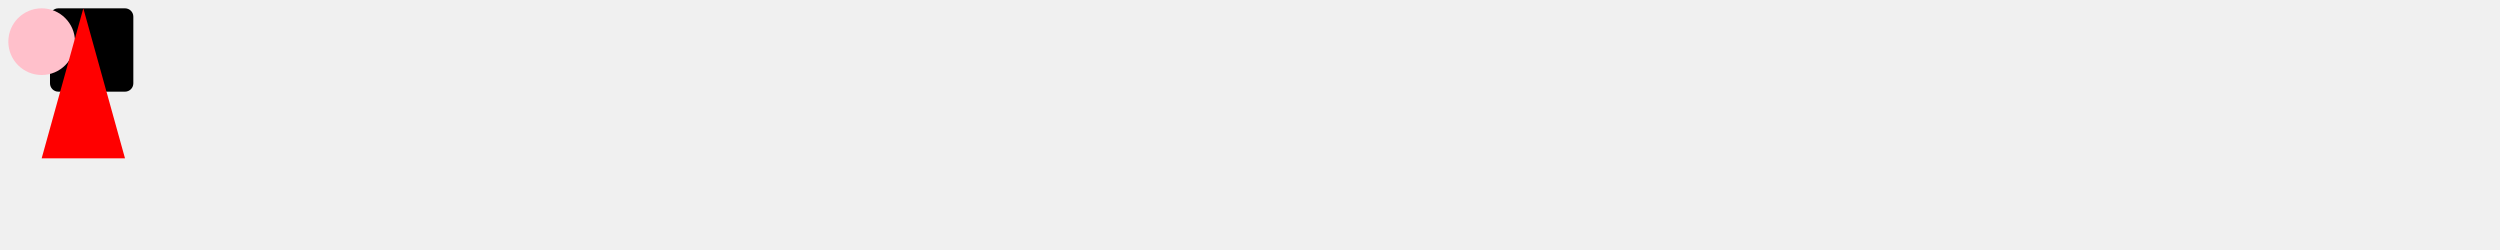
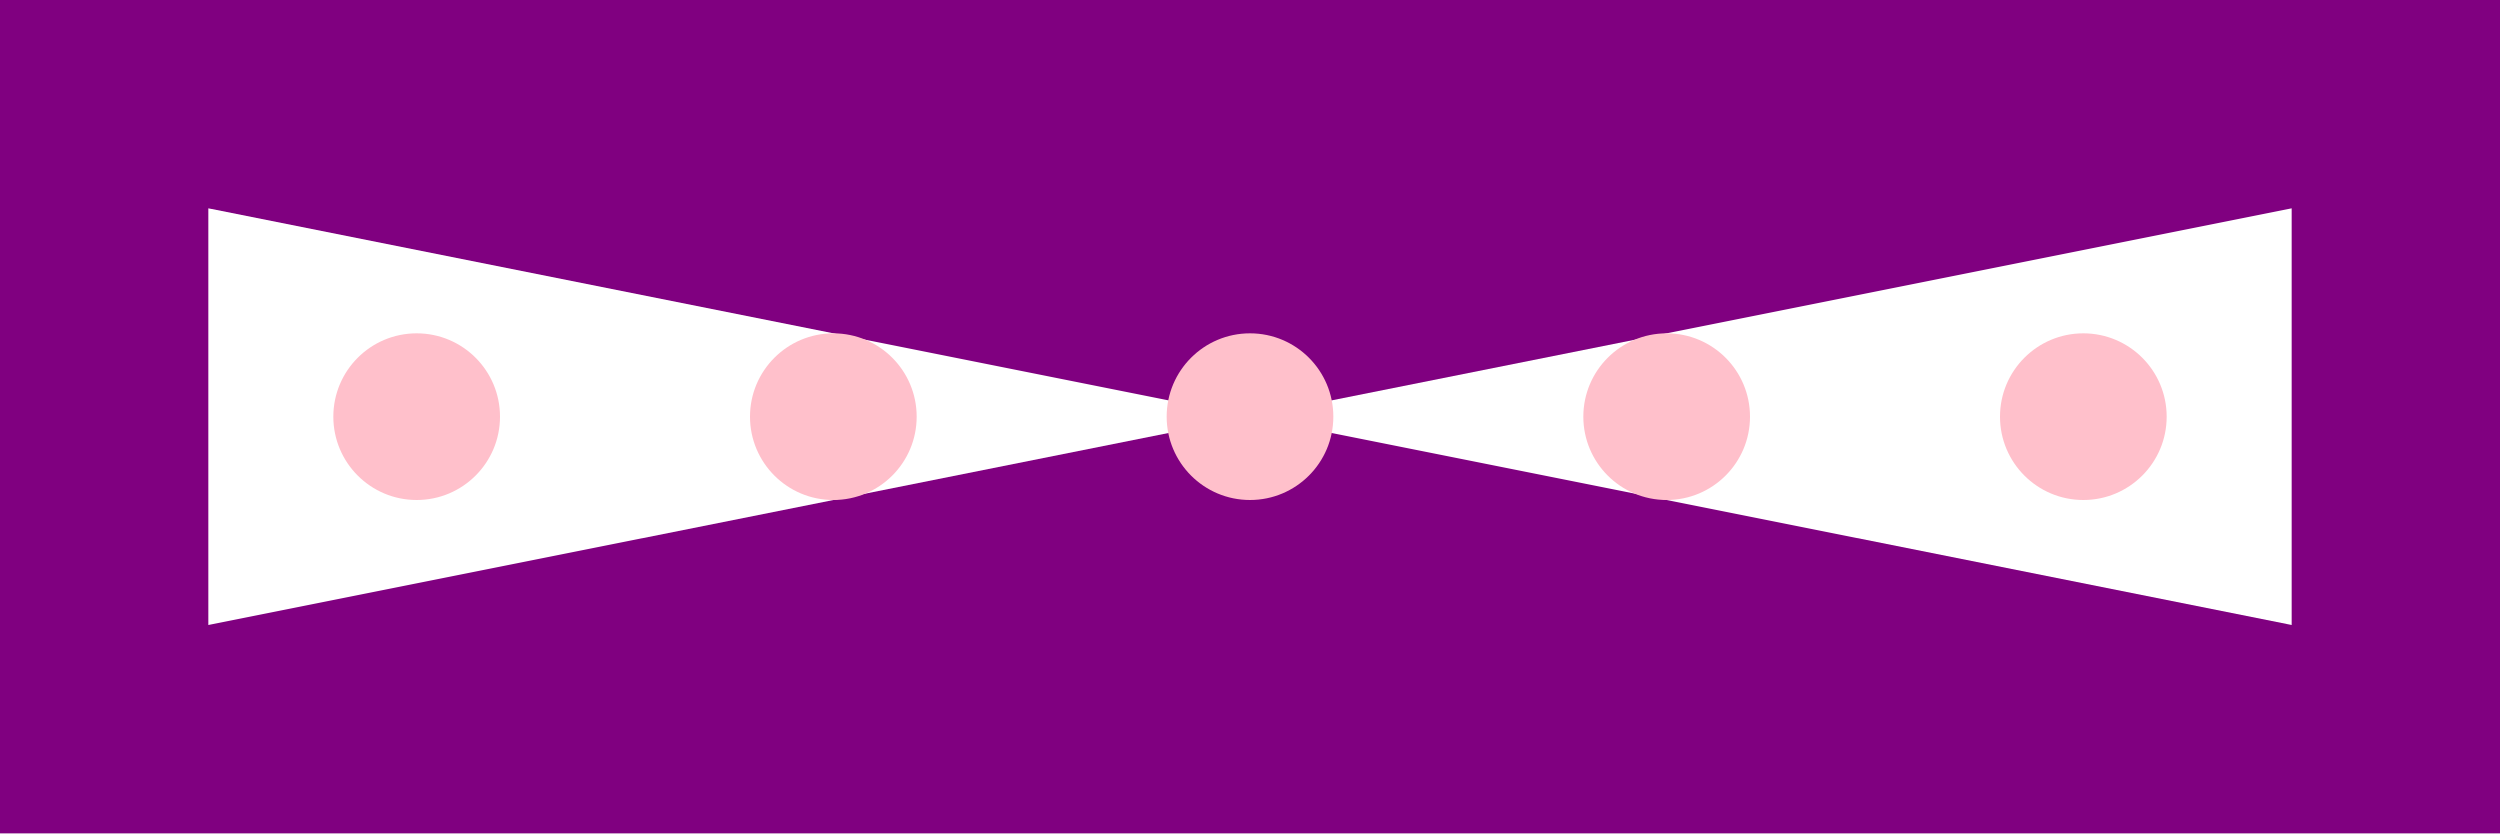
- <svg xmlns="http://www.w3.org/2000/svg" width="3000" height="300">
-   <rect x="60" y="10" rx="10" ry="10" width="100" height="100" />
-   <circle cx="50" cy="50" r="40" fill="pink" />
-   <polygon points="100,10 150,190 50,190" fill="red" />
+ <svg xmlns="http://www.w3.org/2000/svg" width="3000" height="1000">
+   <rect x="0" y="0" width="3000" height="1000" fill="purple" />
+   <polygon points="250,250 250,750 1500,500" fill="white" />
+   <polygon points="2750,250 2750,750 1500,500" fill="white" />
+   <circle cx="500" cy="500" r="100" fill="pink" />
+   <circle cx="1000" cy="500" r="100" fill="pink" />
+   <circle cx="1500" cy="500" r="100" fill="pink" />
+   <circle cx="2000" cy="500" r="100" fill="pink" />
+   <circle cx="2500" cy="500" r="100" fill="pink" />
</svg>
